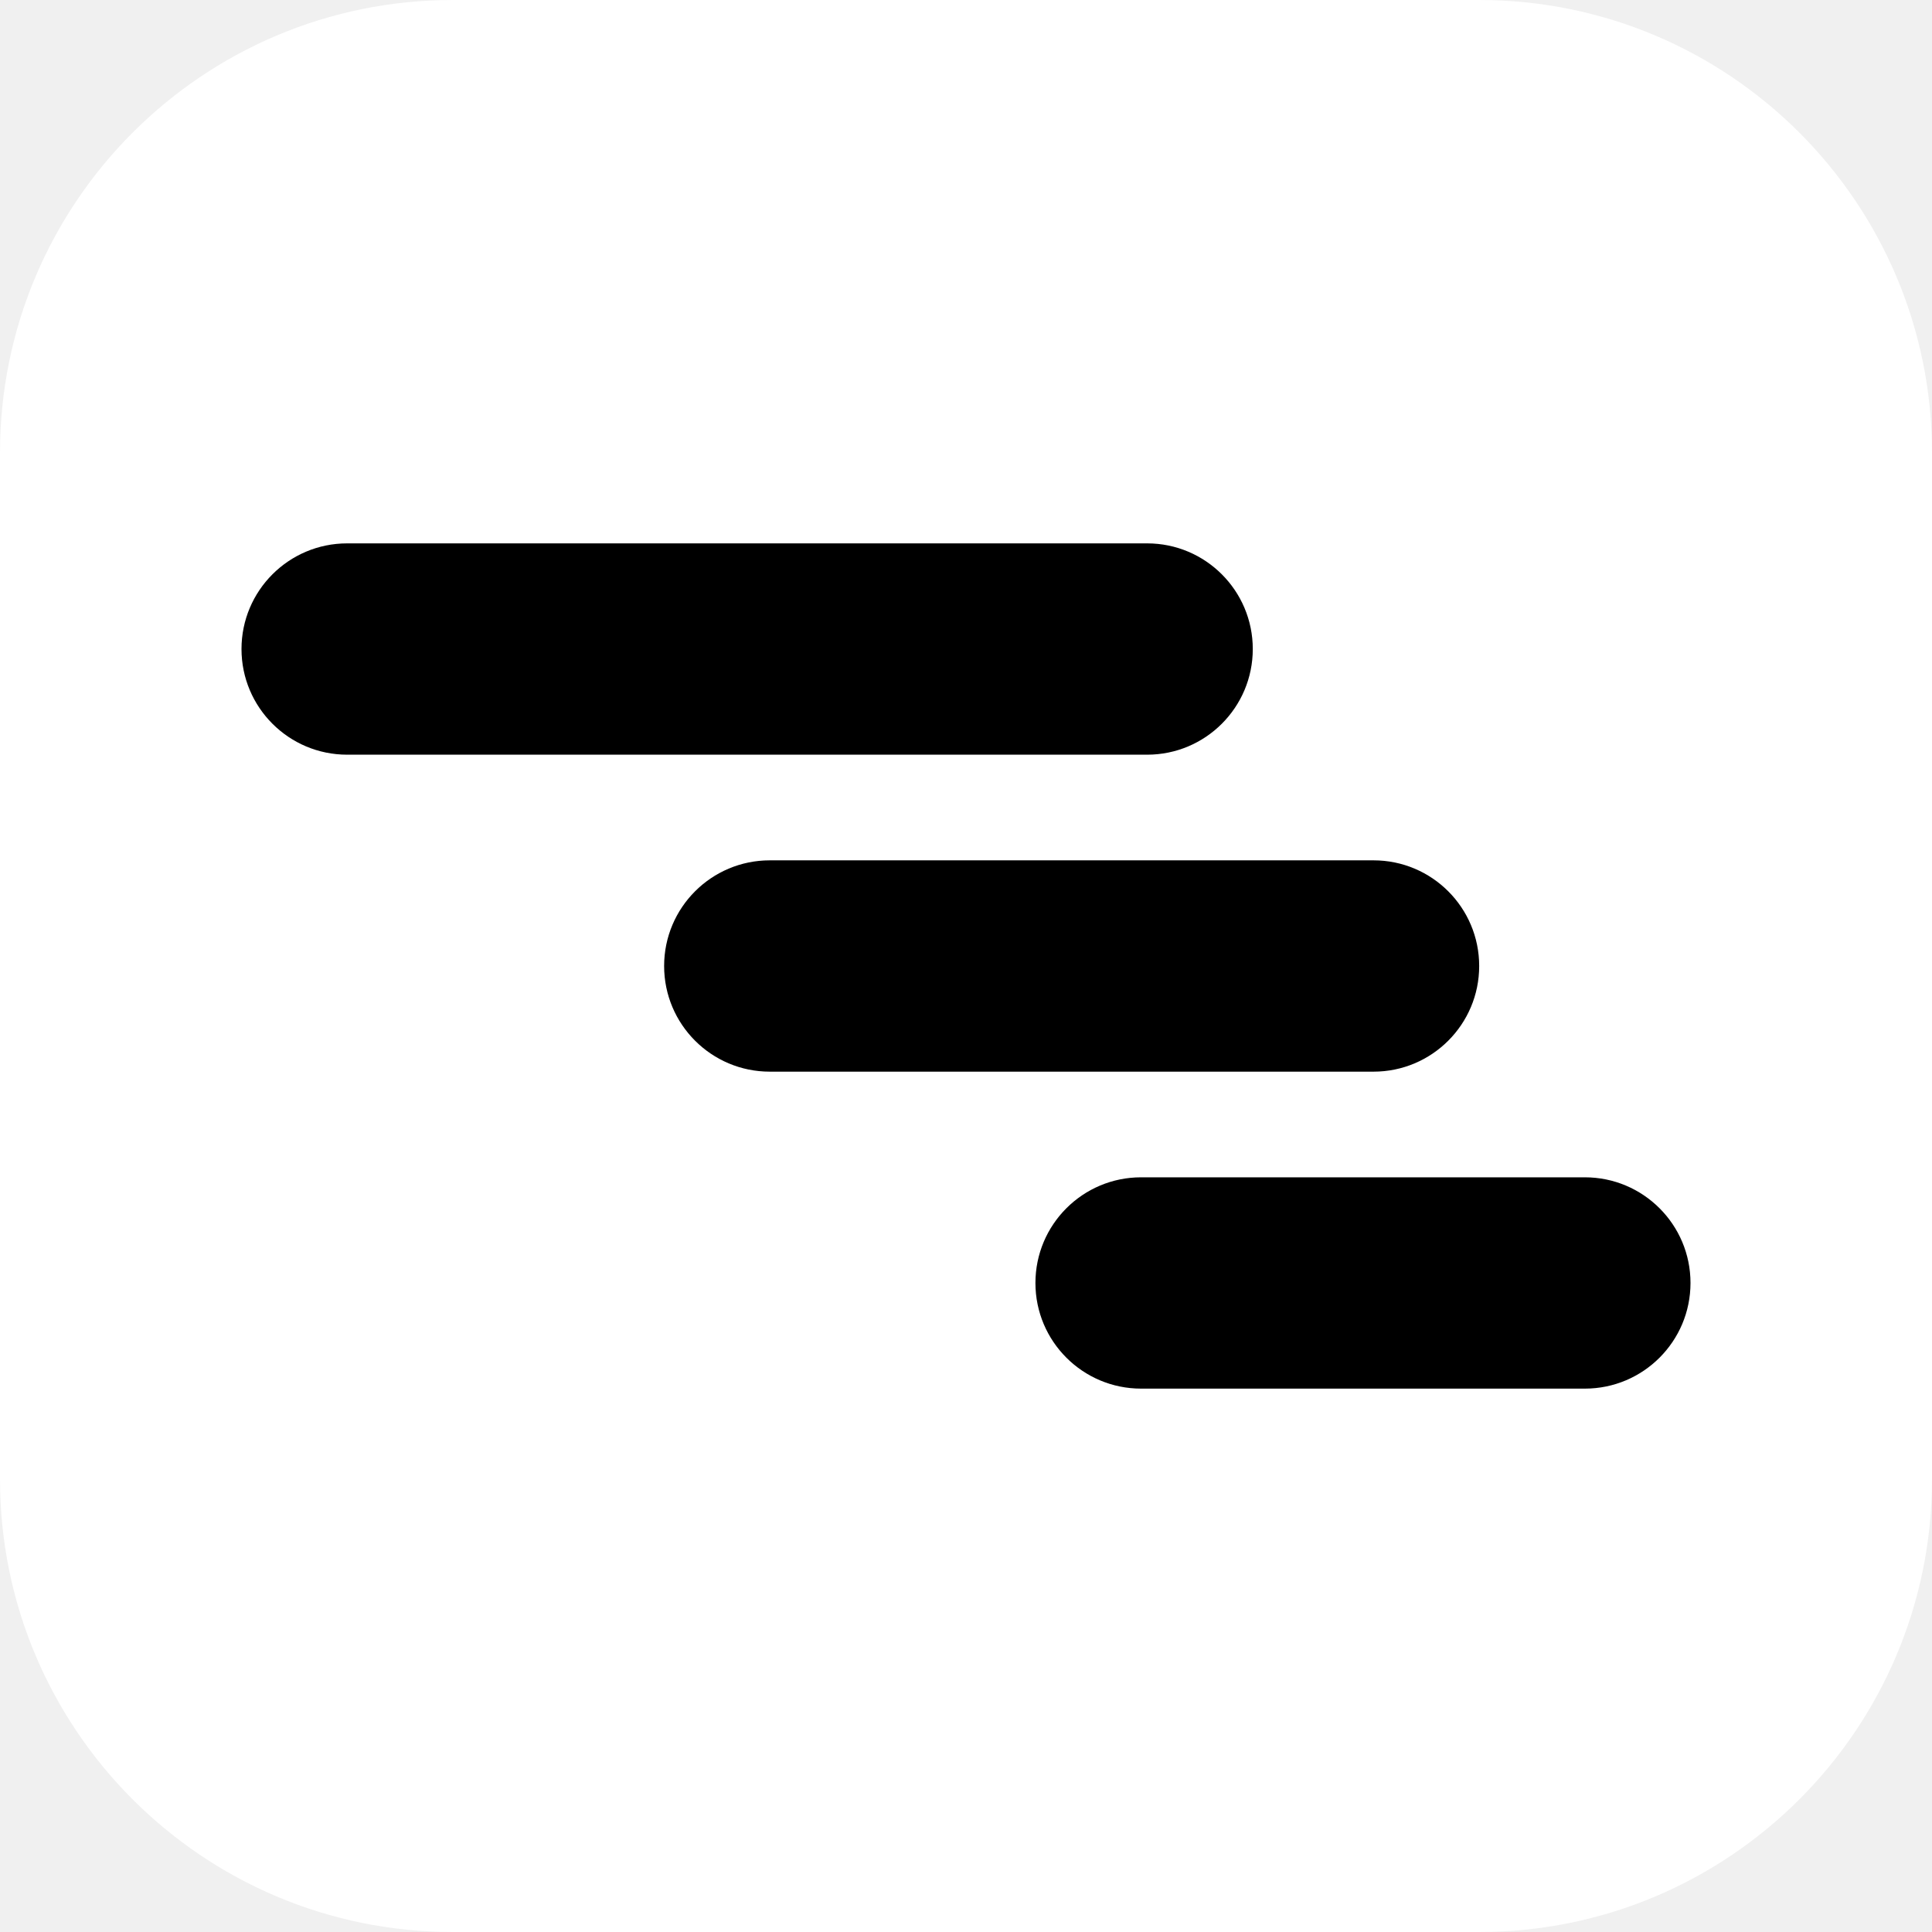
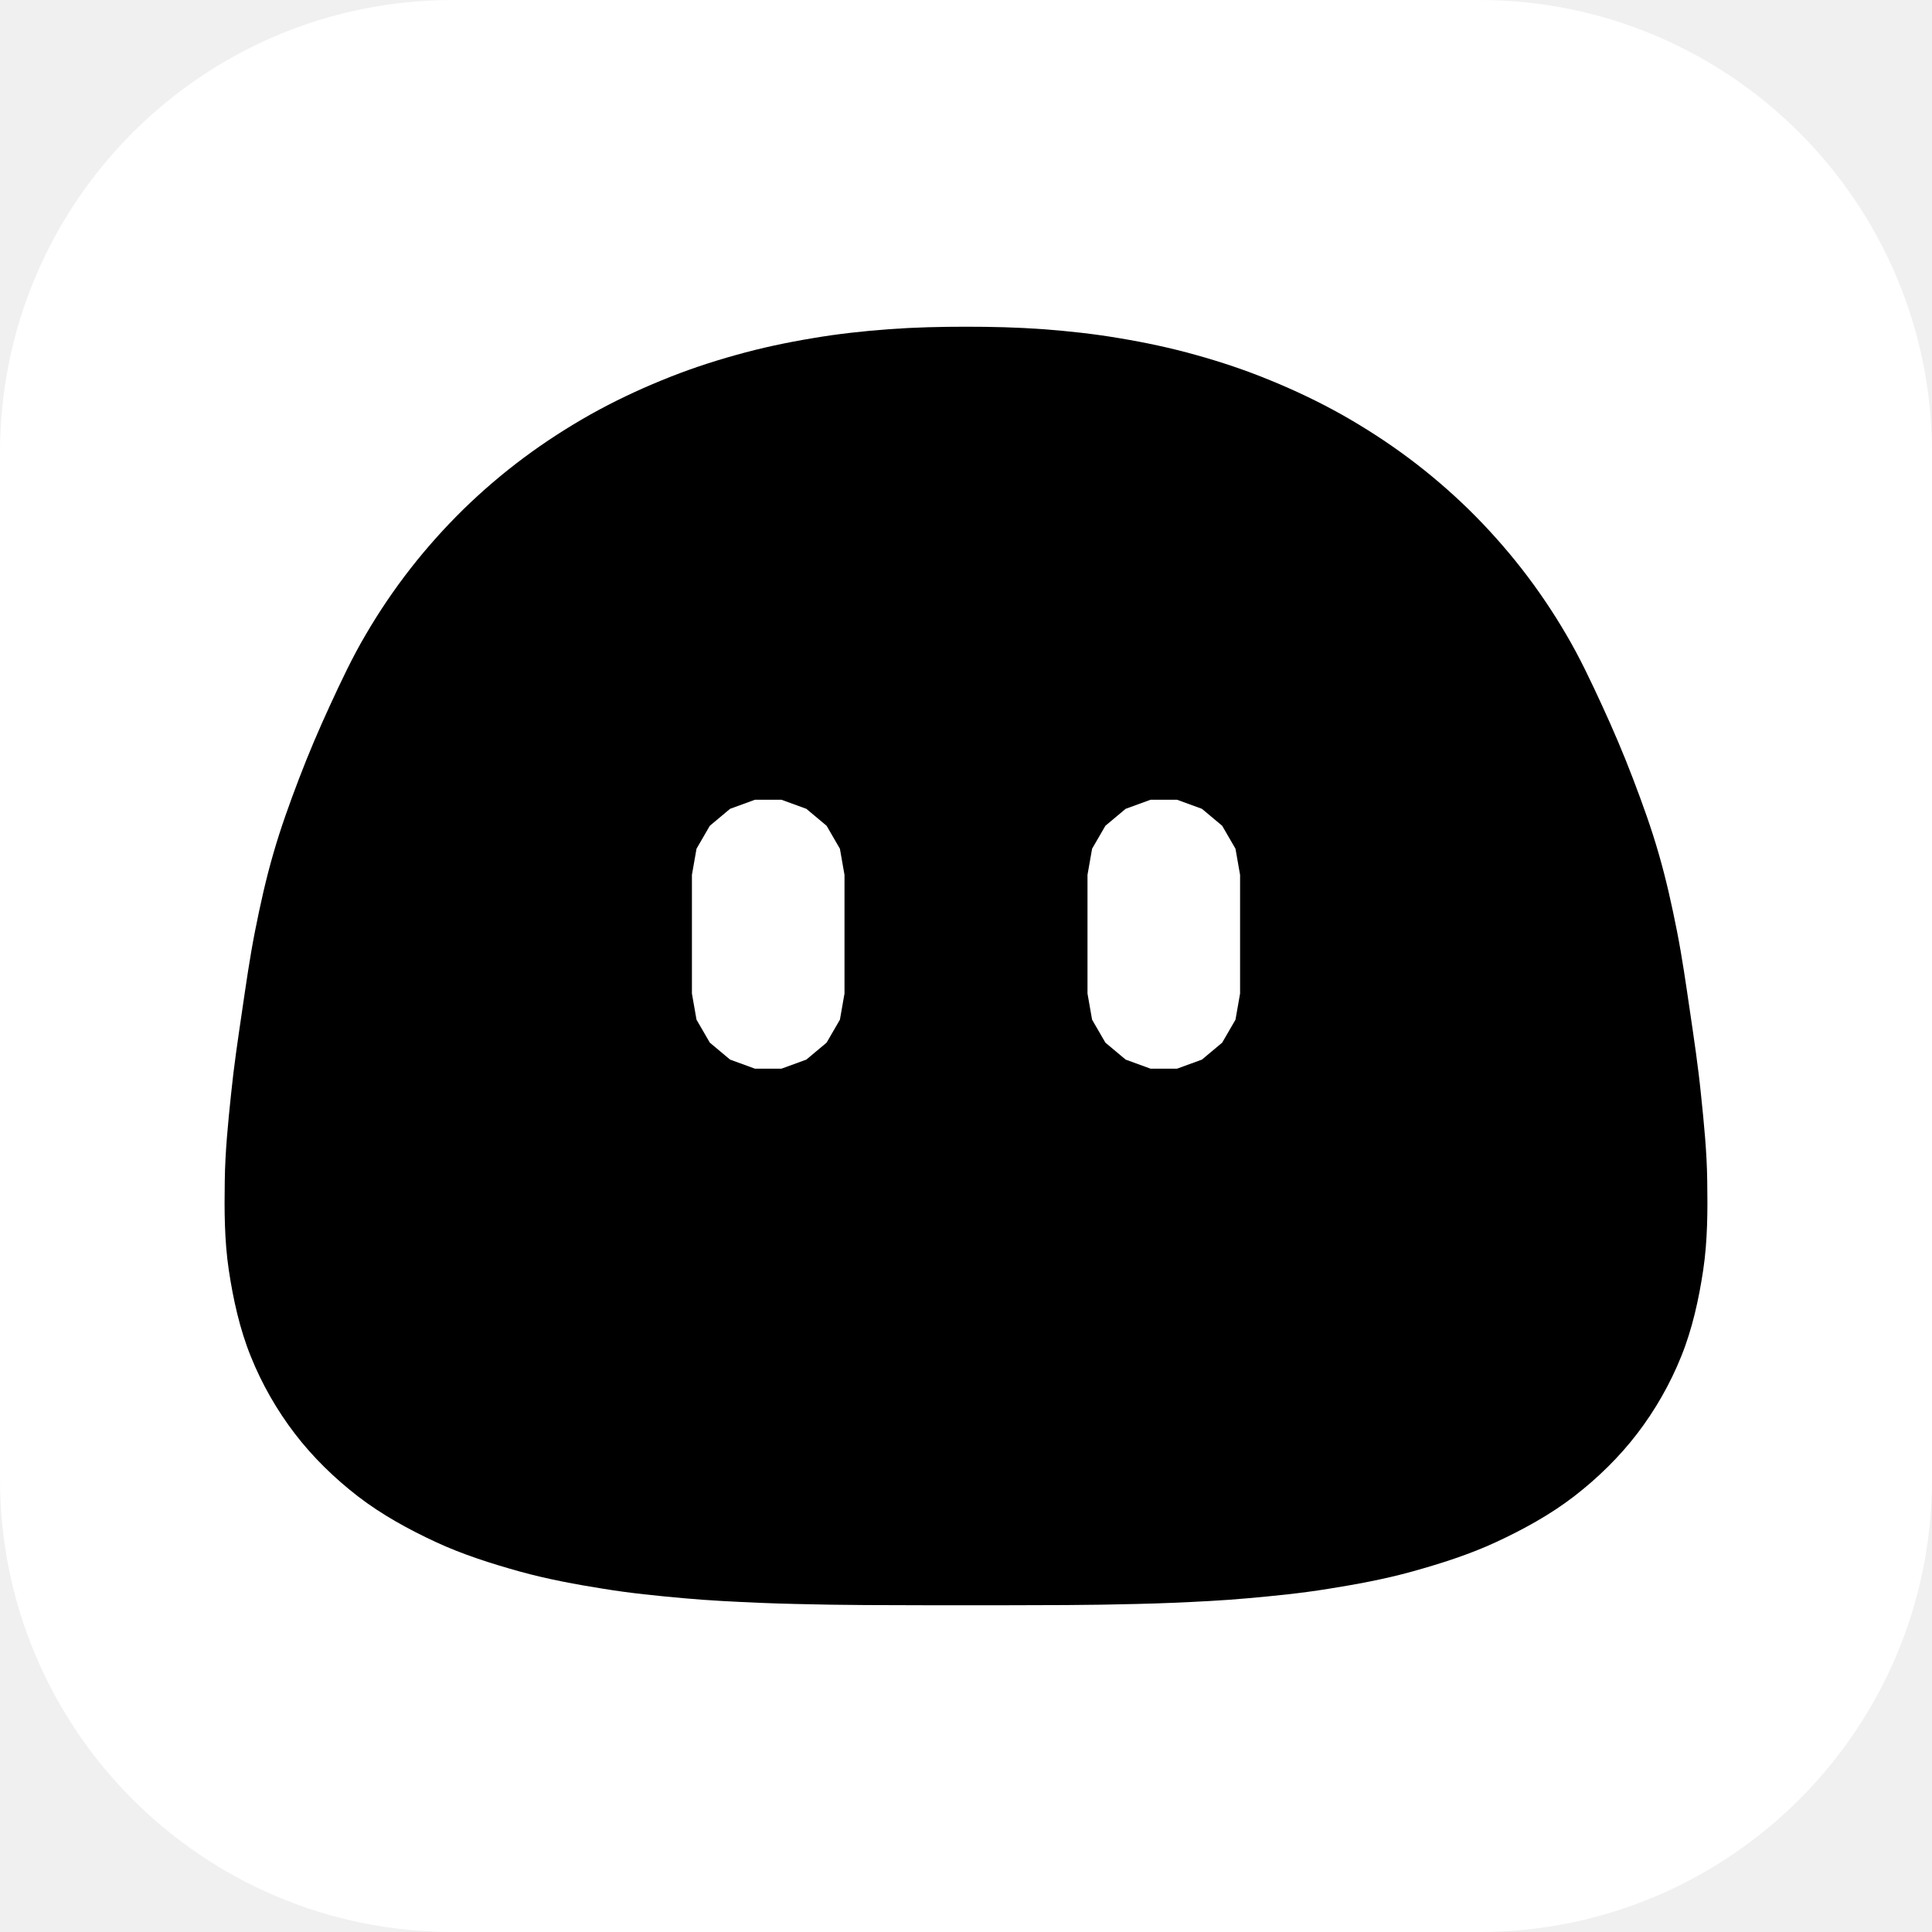
<svg xmlns="http://www.w3.org/2000/svg" viewBox="0 0 64 64" width="100%" height="100%">
  <rect width="64" height="64" rx="15" fill="#fff" />
-   <g fill="#000000">
-     <rect x="8" y="18" width="33.5" height="7" rx="3.5" />
-     <rect x="22" y="28.5" width="27" height="7" rx="3.5" />
-     <rect x="34.3" y="39" width="21.7" height="7" rx="3.5" />
+   <g transform="translate(32 33.521) scale(0.39)">
+     <path fill="#000000" d="M61.5 0C61.84 2.31 62.19 4.64 62.43 7.03C62.68 9.43 62.93 11.89 62.96 14.37C63 16.85 62.99 19.43 62.62 21.91C62.25 24.39 61.69 26.94 60.75 29.26C59.82 31.58 58.53 33.84 57.01 35.82C55.49 37.81 53.62 39.63 51.62 41.17C49.63 42.7 47.32 43.97 45.03 45.03C42.75 46.09 40.28 46.87 37.91 47.53C35.53 48.19 33.11 48.63 30.79 49C28.47 49.38 26.19 49.6 23.98 49.8C21.78 50 19.64 50.1 17.56 50.19C15.48 50.28 13.47 50.31 11.49 50.35C9.51 50.38 7.59 50.39 5.68 50.39C3.76 50.4 1.89 50.4 0 50.4C-1.89 50.4 -3.76 50.4 -5.68 50.39C-7.59 50.39 -9.51 50.38 -11.49 50.35C-13.47 50.31 -15.48 50.28 -17.56 50.19C-19.64 50.1 -21.78 50 -23.98 49.8C-26.19 49.6 -28.47 49.38 -30.79 49C-33.11 48.63 -35.53 48.19 -37.91 47.53C-40.28 46.87 -42.75 46.09 -45.03 45.03C-47.32 43.97 -49.63 42.7 -51.62 41.17C-53.62 39.63 -55.49 37.81 -57.01 35.82C-58.53 33.84 -59.82 31.58 -60.75 29.26C-61.69 26.94 -62.25 24.39 -62.62 21.91C-62.99 19.43 -63 16.85 -62.96 14.37C-62.93 11.89 -62.68 9.43 -62.43 7.03C-62.19 4.64 -61.84 2.31 -61.5 0C-61.16 -2.31 -60.84 -4.57 -60.4 -6.81C-59.96 -9.04 -59.47 -11.26 -58.84 -13.43C-58.22 -15.6 -57.45 -17.72 -56.65 -19.82C-55.85 -21.92 -54.97 -23.98 -54.03 -26.02C-53.09 -28.06 -52.13 -30.11 -50.99 -32.04C-49.86 -33.98 -48.58 -35.87 -47.2 -37.64C-45.82 -39.41 -44.3 -41.11 -42.69 -42.69C-41.08 -44.26 -39.35 -45.74 -37.55 -47.08C-35.75 -48.42 -33.84 -49.65 -31.89 -50.75C-29.94 -51.84 -27.9 -52.81 -25.84 -53.65C-23.78 -54.5 -21.66 -55.21 -19.53 -55.8C-17.4 -56.4 -15.23 -56.86 -13.06 -57.22C-10.9 -57.59 -8.71 -57.83 -6.53 -57.99C-4.36 -58.15 -2.18 -58.2 0 -58.2C2.18 -58.2 4.36 -58.15 6.53 -57.99C8.71 -57.83 10.9 -57.59 13.06 -57.22C15.23 -56.86 17.4 -56.4 19.53 -55.8C21.66 -55.21 23.78 -54.5 25.84 -53.65C27.9 -52.81 29.94 -51.84 31.89 -50.75C33.84 -49.65 35.75 -48.42 37.55 -47.08C39.35 -45.74 41.08 -44.26 42.69 -42.69C44.3 -41.11 45.82 -39.41 47.2 -37.64C48.58 -35.87 49.86 -33.98 50.99 -32.04C52.13 -30.11 53.09 -28.06 54.03 -26.02C54.97 -23.98 55.85 -21.92 56.65 -19.82C57.45 -17.72 58.22 -15.6 58.84 -13.43C59.47 -11.26 59.96 -9.04 60.4 -6.81C60.84 -4.57 61.16 -2.31 61.5 0Z" />
+     <path fill="#ffffff" d="M-23.28 -11.64L-22.89 -13.86L-21.76 -15.81L-20.04 -17.25L-17.93 -18.02L-15.67 -18.02L-13.56 -17.25L-11.84 -15.81L-10.71 -13.86L-10.32 -11.64L-10.32 -1.56L-10.71 0.66L-11.84 2.61L-13.56 4.05L-15.67 4.82L-17.93 4.82L-20.04 4.05L-21.76 2.61L-22.89 0.66L-23.28 -1.56Z" />
+     <path fill="#ffffff" d="M10.32 -11.64L10.71 -13.86L11.84 -15.81L13.56 -17.25L15.67 -18.02L17.93 -18.02L20.04 -17.25L21.76 -15.81L22.89 -13.86L23.28 -11.64L23.28 -1.56L22.89 0.66L21.76 2.61L20.04 4.05L17.93 4.82L15.67 4.82L13.56 4.05L11.84 2.61L10.71 0.66L10.32 -1.56Z" />
  </g>
</svg>
